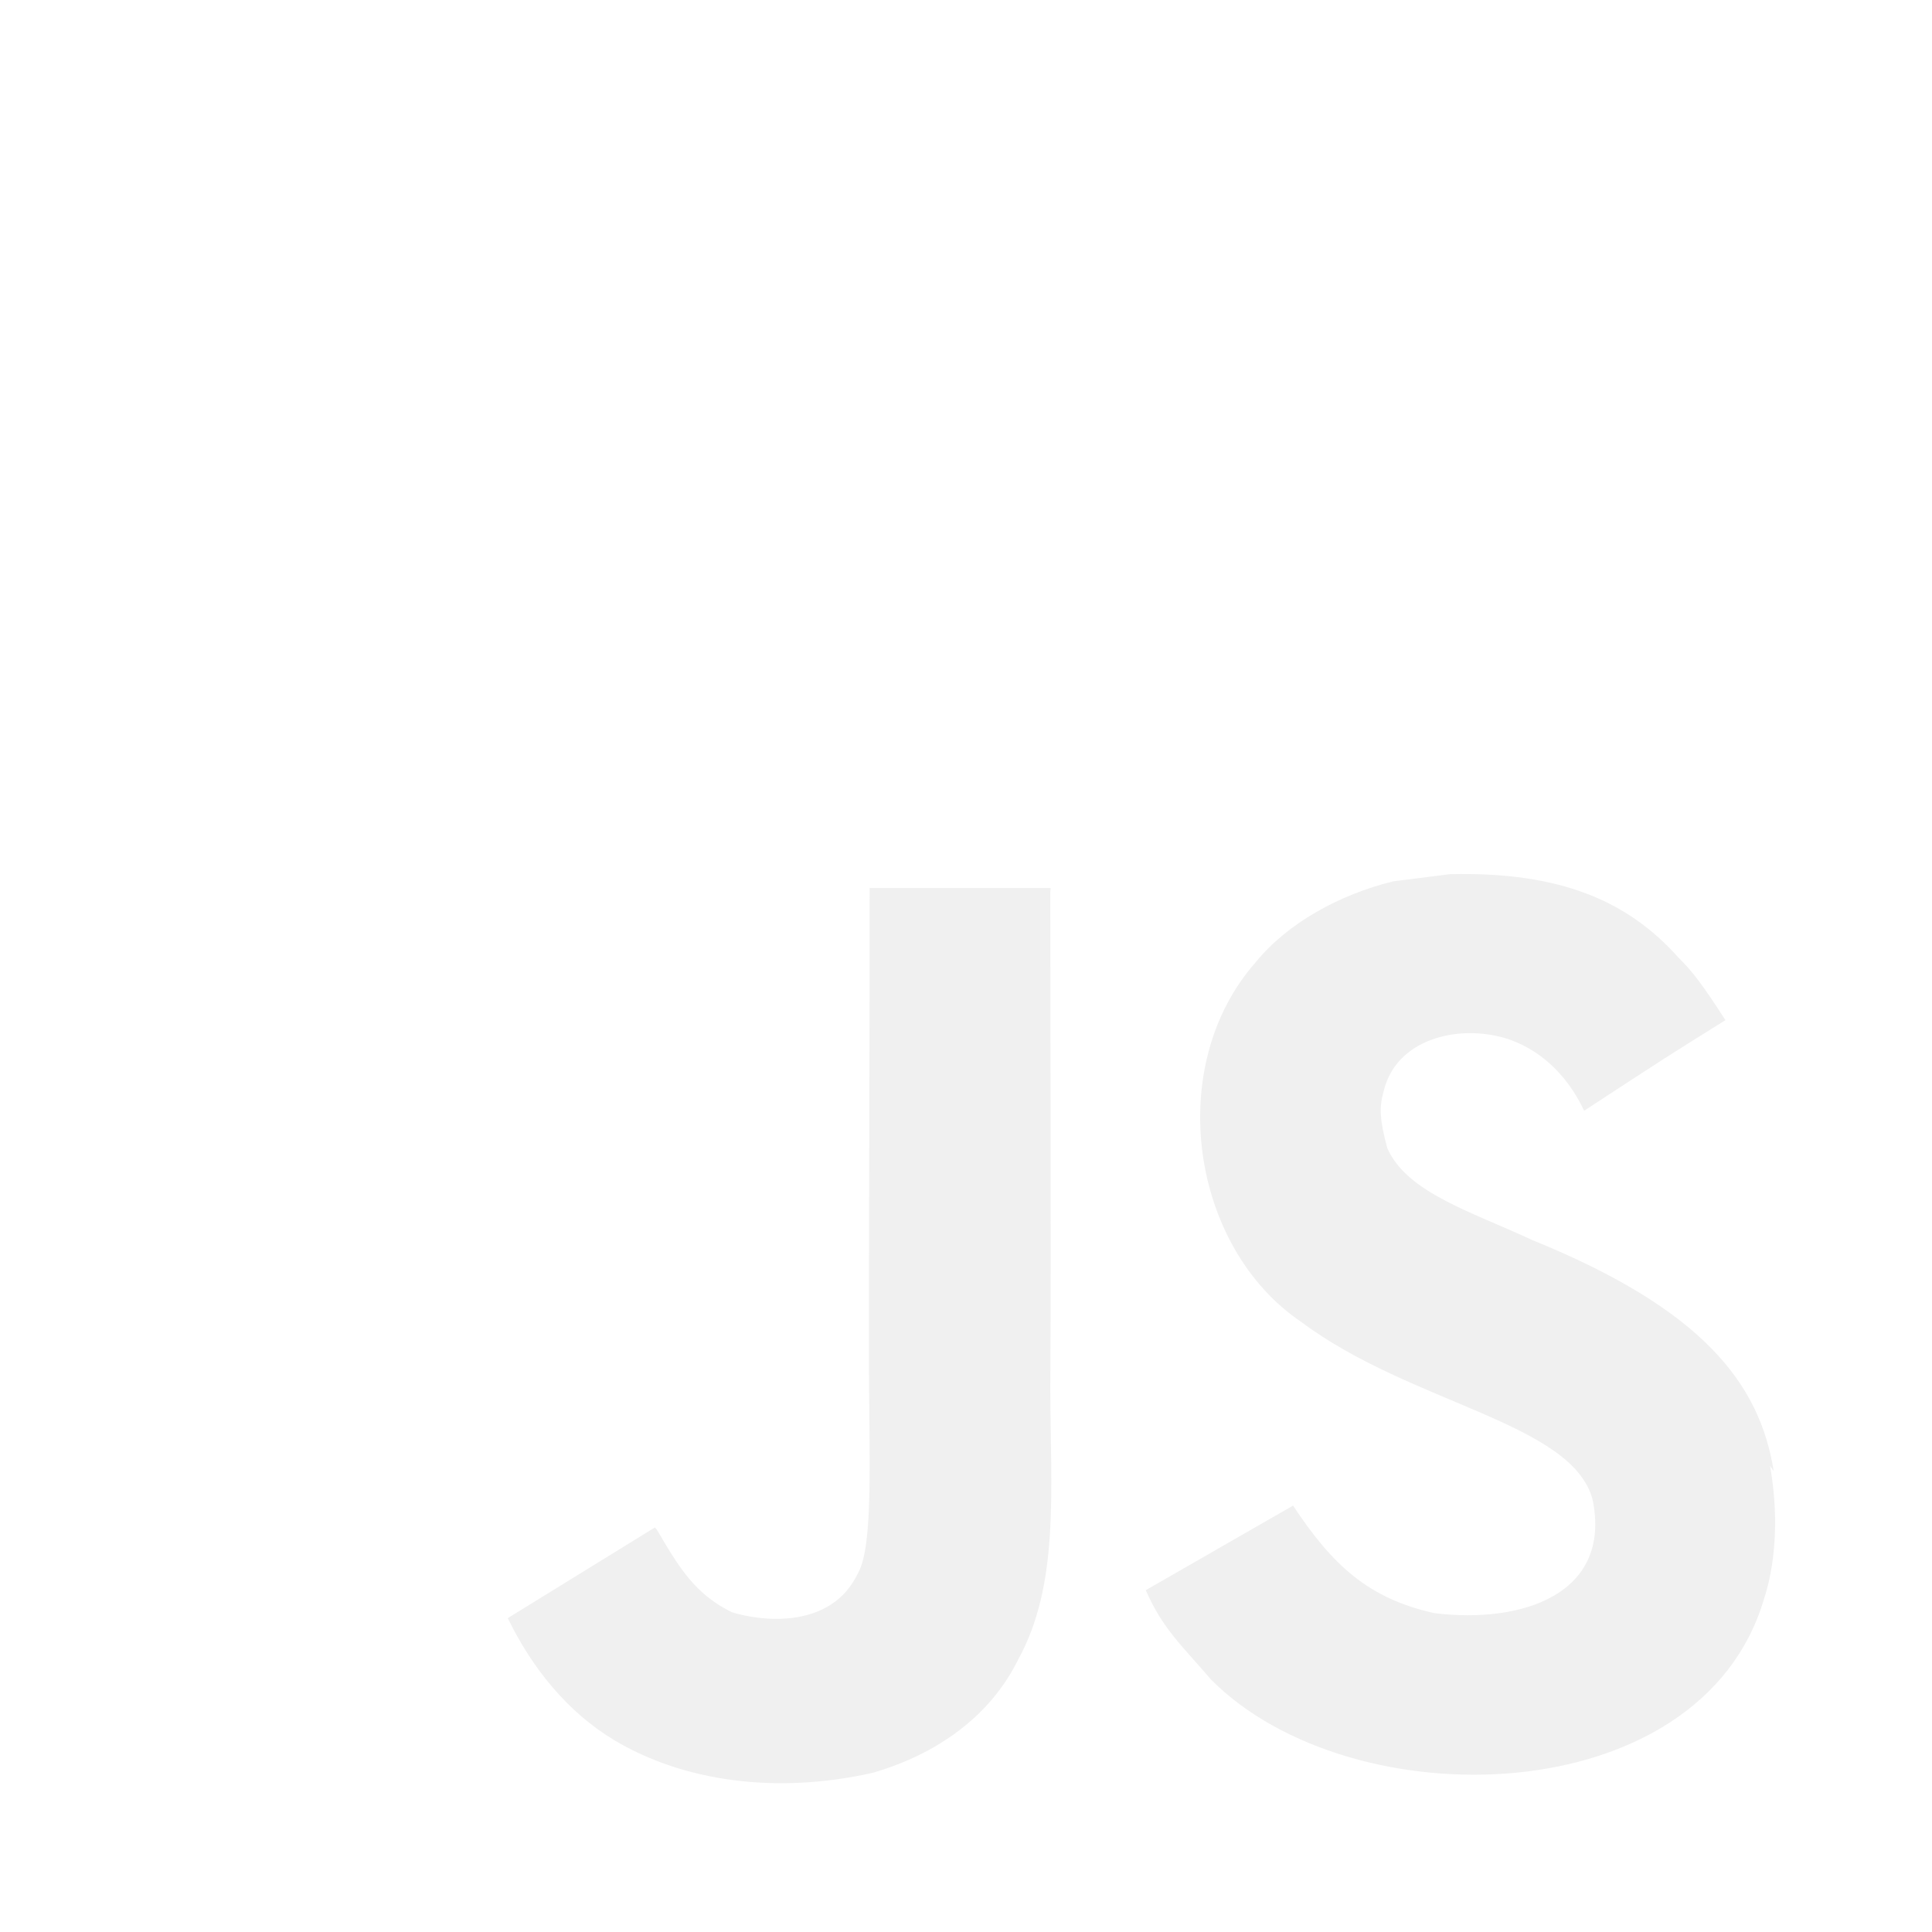
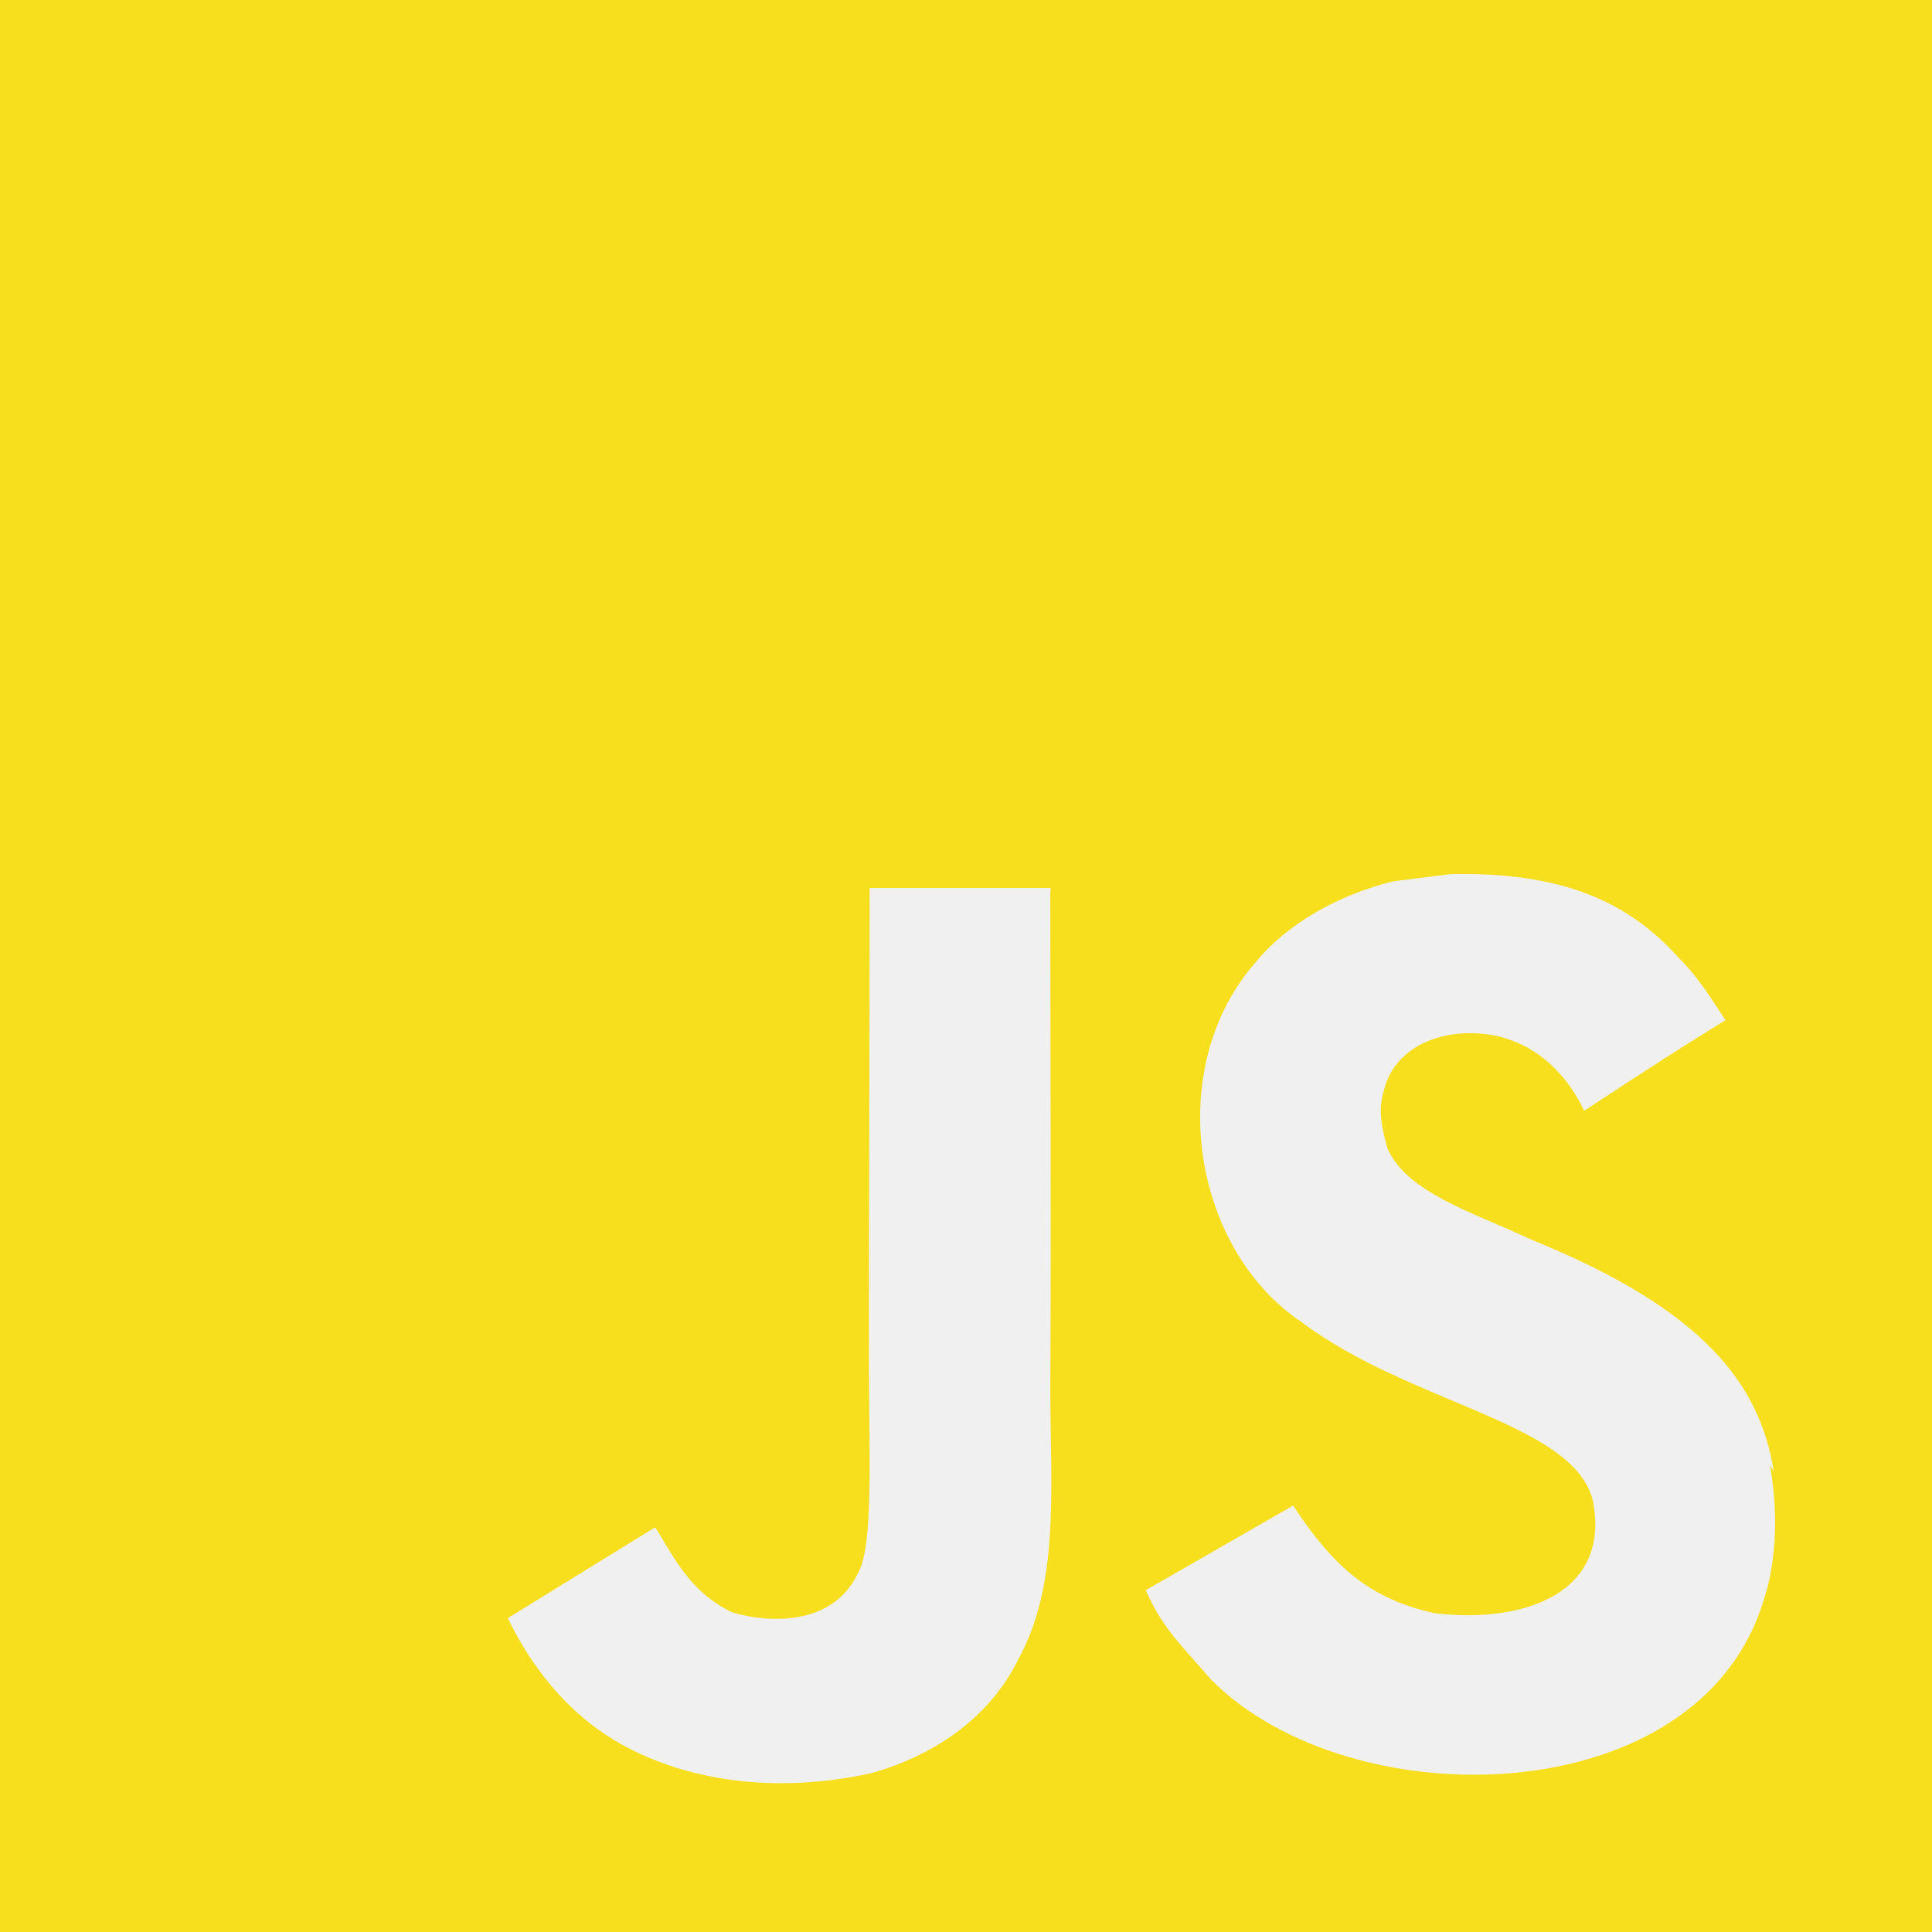
- <svg xmlns="http://www.w3.org/2000/svg" role="img" viewBox="0 0 24 24">
-   <path fill="white" d="M0 0h24v24H0V0zm22.034 18.276c-.175-1.095-.888-2.015-3.003-2.873-.736-.345-1.554-.585-1.797-1.14-.091-.33-.105-.51-.046-.705.15-.646.915-.84 1.515-.66.39.12.75.42.976.9 1.034-.676 1.034-.676 1.755-1.125-.27-.42-.404-.601-.586-.78-.63-.705-1.469-1.065-2.834-1.034l-.705.089c-.676.165-1.32.525-1.71 1.005-1.14 1.291-.811 3.541.569 4.471 1.365 1.02 3.361 1.244 3.616 2.205.24 1.17-.87 1.545-1.966 1.41-.811-.18-1.26-.586-1.755-1.336l-1.83 1.051c.21.48.45.689.81 1.109 1.74 1.756 6.09 1.666 6.871-1.004.029-.09.24-.705.074-1.65l.046.067zm-8.983-7.245h-2.248c0 1.938-.009 3.864-.009 5.805 0 1.232.063 2.363-.138 2.711-.33.689-1.18.601-1.566.48-.396-.196-.597-.466-.83-.855-.063-.105-.11-.196-.127-.196l-1.825 1.125c.305.63.75 1.172 1.324 1.517.855.51 2.004.675 3.207.405.783-.226 1.458-.691 1.811-1.411.51-.93.402-2.07.397-3.346.012-2.054 0-4.109 0-6.179l.004-.056z" />
+ <svg xmlns="http://www.w3.org/2000/svg" viewBox="0 0 24 24">
+   <path fill="#F7DF1E" d="M0 0h24v24H0V0zm22.034 18.276c-.175-1.095-.888-2.015-3.003-2.873-.736-.345-1.554-.585-1.797-1.14-.091-.33-.105-.51-.046-.705.15-.646.915-.84 1.515-.66.39.12.75.42.976.9 1.034-.676 1.034-.676 1.755-1.125-.27-.42-.404-.601-.586-.78-.63-.705-1.469-1.065-2.834-1.034l-.705.089c-.676.165-1.32.525-1.71 1.005-1.14 1.291-.811 3.541.569 4.471 1.365 1.02 3.361 1.244 3.616 2.205.24 1.17-.87 1.545-1.966 1.41-.811-.18-1.26-.586-1.755-1.336l-1.83 1.051c.21.48.45.689.81 1.109 1.74 1.756 6.09 1.666 6.871-1.004.029-.09.24-.705.074-1.65l.046.067zm-8.983-7.245h-2.248c0 1.938-.009 3.864-.009 5.805 0 1.232.063 2.363-.138 2.711-.33.689-1.18.601-1.566.48-.396-.196-.597-.466-.83-.855-.063-.105-.11-.196-.127-.196l-1.825 1.125c.305.63.75 1.172 1.324 1.517.855.51 2.004.675 3.207.405.783-.226 1.458-.691 1.811-1.411.51-.93.402-2.07.397-3.346.012-2.054 0-4.109 0-6.179l.004-.056z" />
</svg>
